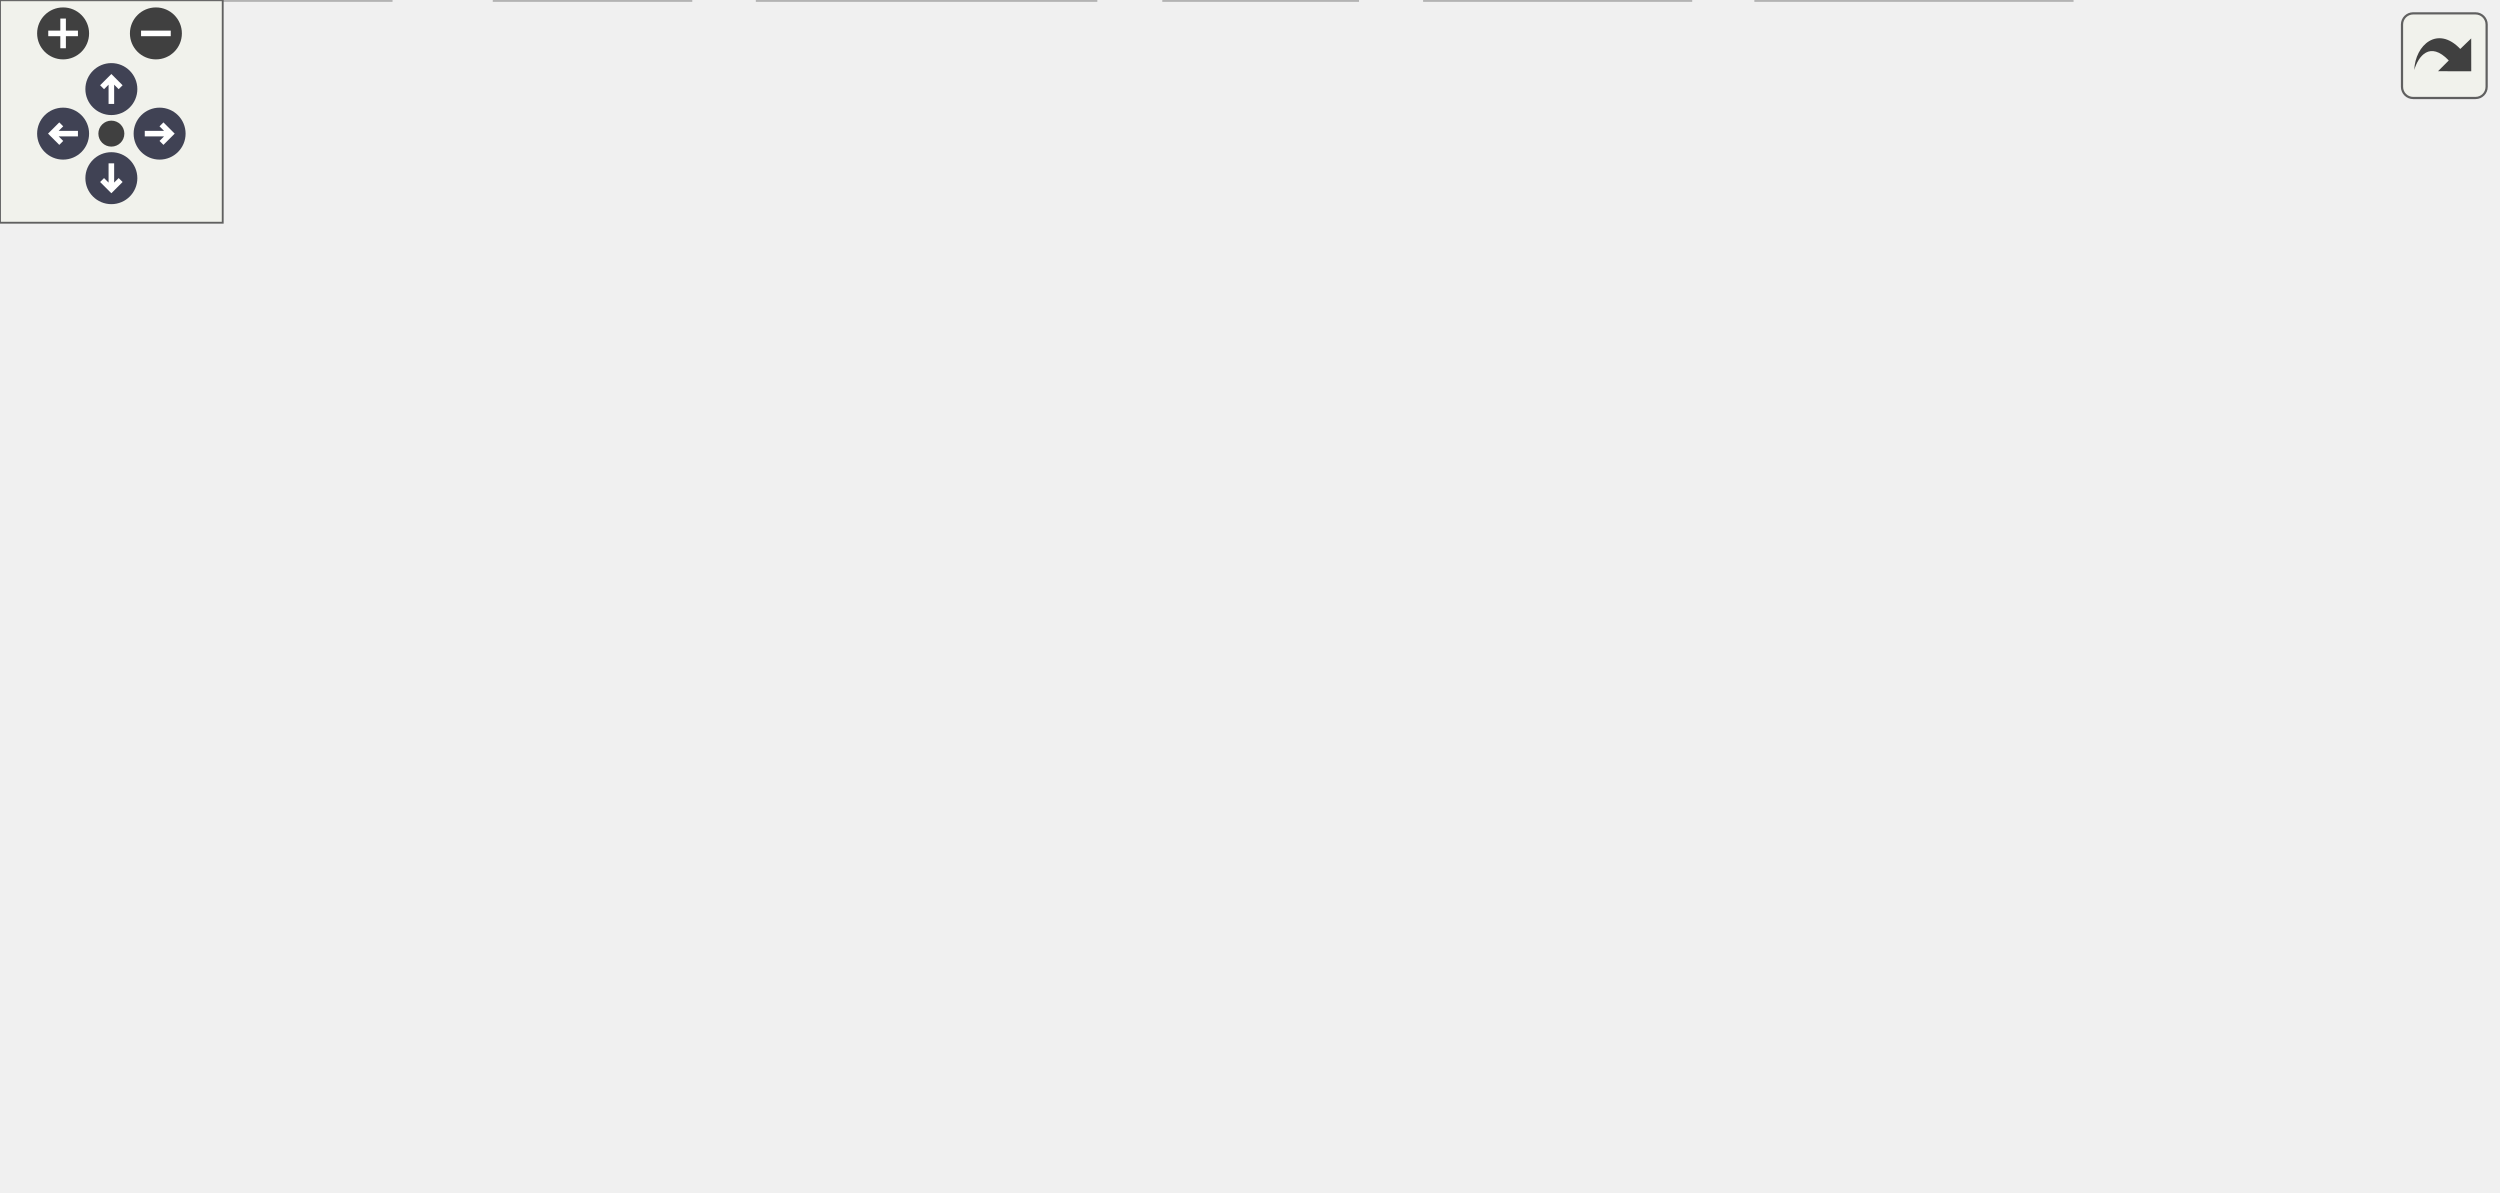
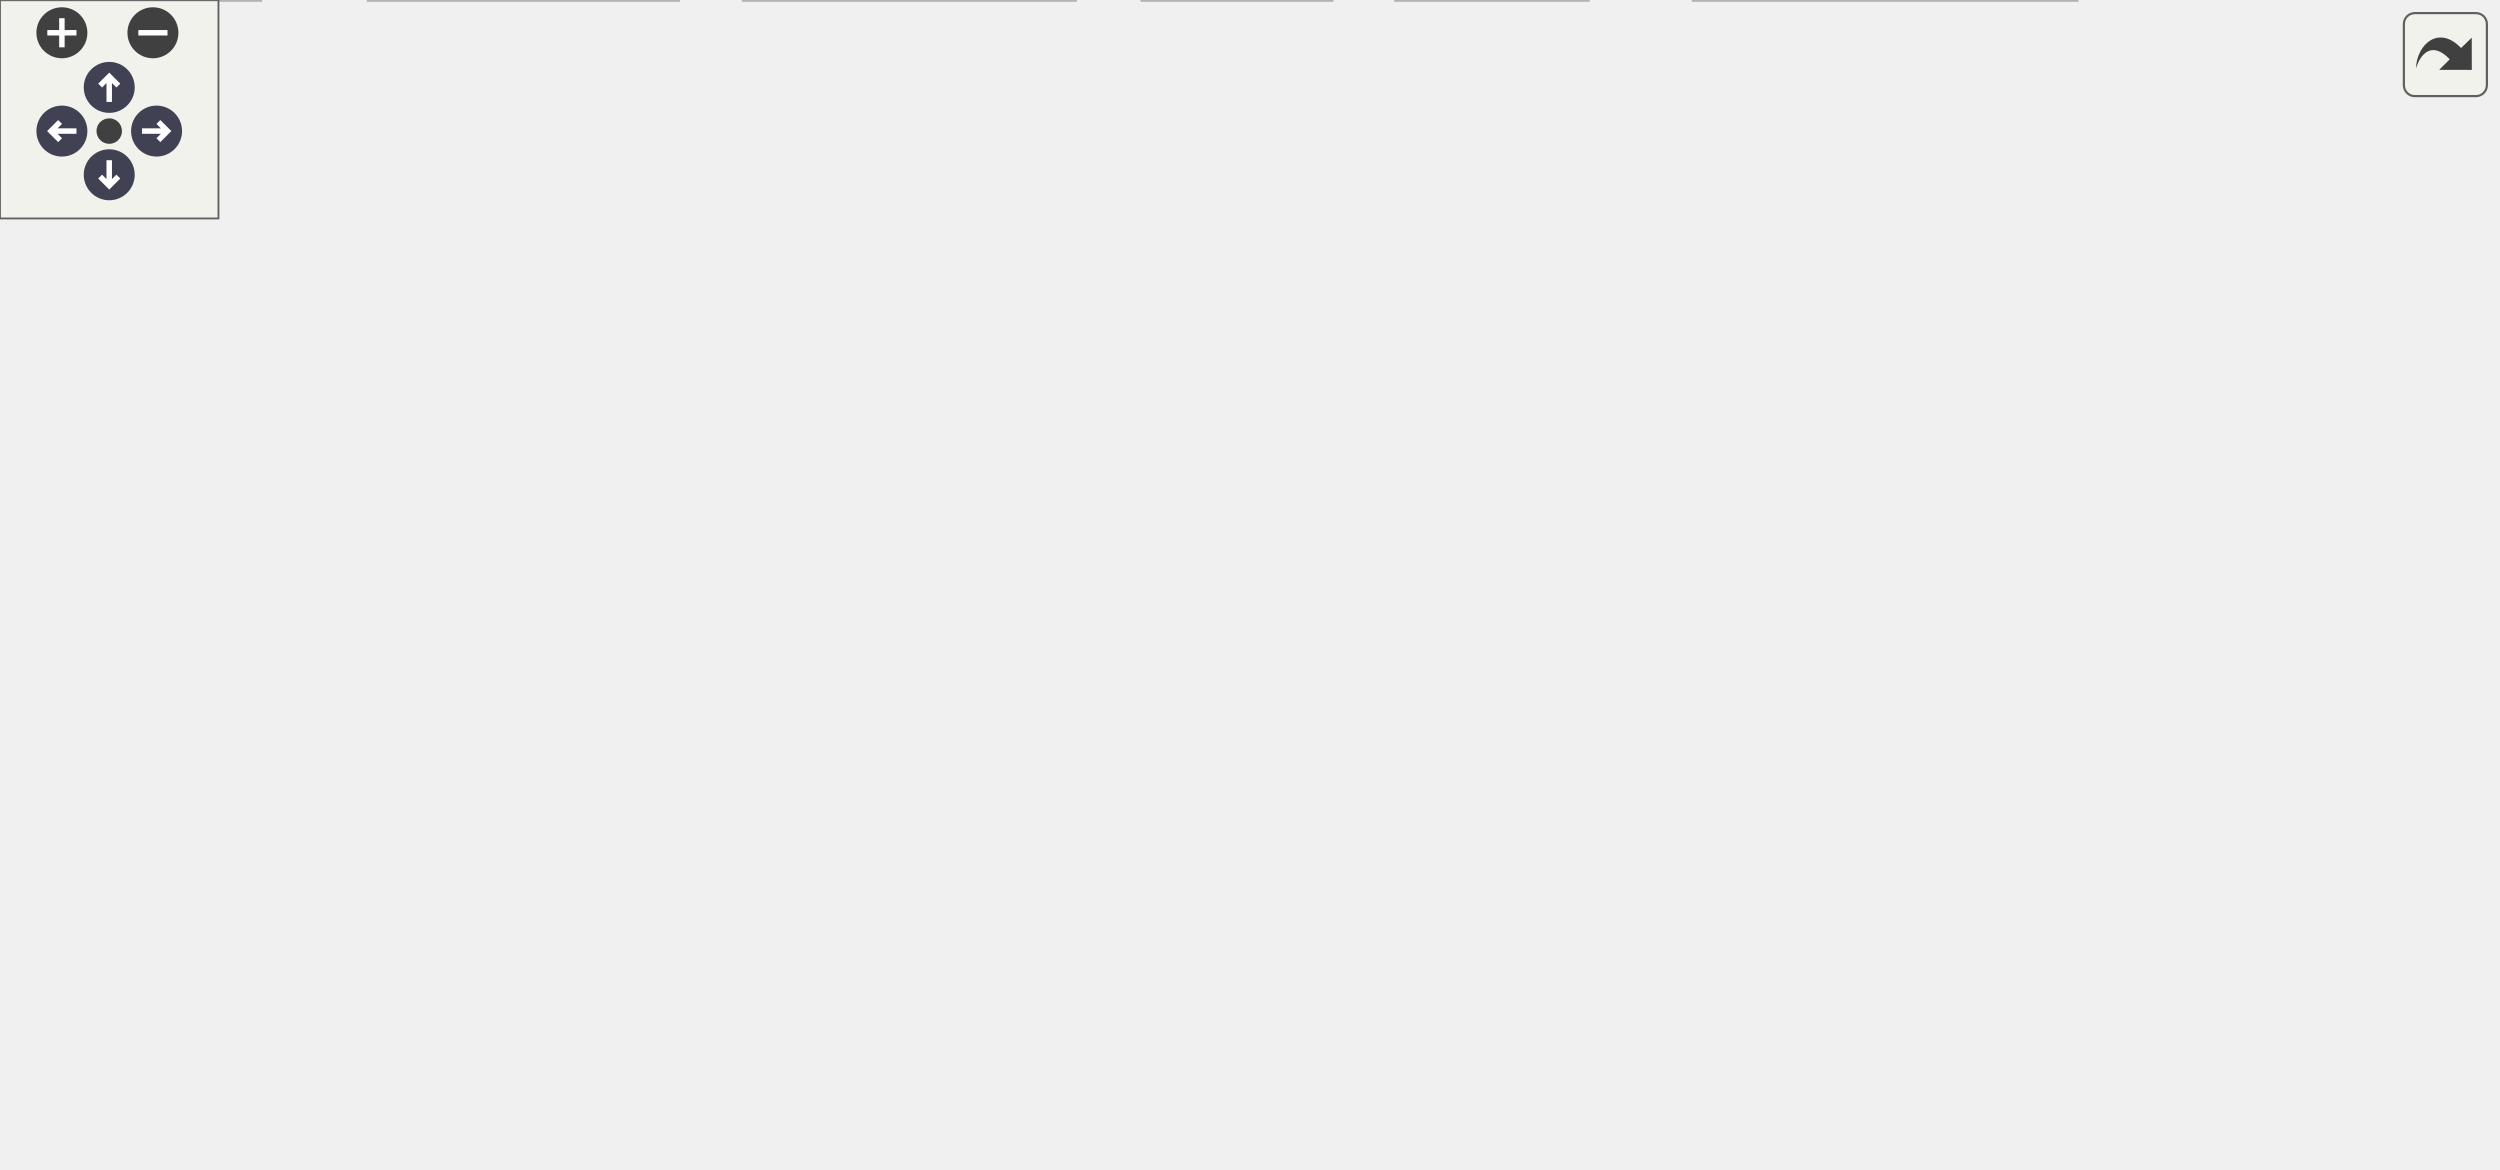
<svg xmlns="http://www.w3.org/2000/svg" xmlns:xlink="http://www.w3.org/1999/xlink" id="main" version="1.1" xml:space="preserve">
  <style type="text/css">
.node, .edge {opacity: 0.7;}
.node.selected, .edge.selected {opacity: 1;}
.edge:hover path { stroke: red; }
.edge:hover polygon { stroke: red; fill: red; }
</style>
  <defs>
    <circle id="rim" cx="0" cy="0" r="7" />
    <circle id="rim2" cx="0" cy="0" r="3.5" />
    <g id="zoomPlus">
      <use xlink:href="#rim" fill="#404040">
        <set attributeName="fill" to="#808080" begin="zoomplus.mouseover" end="zoomplus.mouseout" />
      </use>
      <path d="M-4,0h8M0,-4v8" fill="none" stroke="white" stroke-width="1.5" pointer-events="none" />
    </g>
    <g id="zoomMin">
      <use xlink:href="#rim" fill="#404040">
        <set attributeName="fill" to="#808080" begin="zoomminus.mouseover" end="zoomminus.mouseout" />
      </use>
      <path d="M-4,0h8" fill="none" stroke="white" stroke-width="1.5" pointer-events="none" />
    </g>
    <g id="arrowUp" transform="translate(30 24)">
      <use xlink:href="#rim" />
      <path pointer-events="none" fill="none" stroke="white" stroke-width="1.5" d="M0,-3.0v7 M-2.5,-0.5L0,-3.0L2.5,-0.5" />
    </g>
    <g id="arrowRight" transform="rotate(90) translate(36 -43)">
      <use xlink:href="#rim" />
      <path pointer-events="none" fill="none" stroke="white" stroke-width="1.5" d="M0,-3.0v7 M-2.5,-0.5L0,-3.0L2.5,-0.5" />
    </g>
    <g id="arrowDown" transform="rotate(180) translate(-30 -48)">
      <use xlink:href="#rim" />
      <path pointer-events="none" fill="none" stroke="white" stroke-width="1.5" d="M0,-3.0v7 M-2.5,-0.5L0,-3.0L2.5,-0.5" />
    </g>
    <g id="arrowLeft" transform="rotate(270) translate(-36 17)">
      <use xlink:href="#rim" />
      <path pointer-events="none" fill="none" stroke="white" stroke-width="1.5" d="M0,-3.0v7 M-2.5,-0.5L0,-3.0L2.5,-0.5" />
    </g>
    <g id="resetDef">
      <use xlink:href="#rim2" fill="#404040">
        <set attributeName="fill" to="#808080" begin="reset.mouseover" end="reset.mouseout" />
      </use>
    </g>
  </defs>
  <svg id="graph" class="graph">
    <g id="viewport">
      <g id="Node000001" class="node">
        <g id="a_Node000001">
          <a xlink:title=" ">
-             <polygon fill="#999999" stroke="#666666" points="443.38,-260.5 317.88,-260.5 317.88,-227 443.38,-227 443.38,-260.5" />
-             <text xml:space="preserve" text-anchor="start" x="325.88" y="-247" font-family="Helvetica,sans-Serif" font-size="10.00">source/driver/tmc2209</text>
-             <text xml:space="preserve" text-anchor="middle" x="380.62" y="-234.25" font-family="Helvetica,sans-Serif" font-size="10.00">/tmc2209_uart.c</text>
+             <polygon fill="#999999" stroke="#666666" points="495.5,-260.5 370,-260.5 370,-227 495.5,-227 495.5,-260.5" />
+             <text xml:space="preserve" text-anchor="start" x="378" y="-247" font-family="Helvetica,sans-Serif" font-size="10.00">source/driver/tmc2209</text>
+             <text xml:space="preserve" text-anchor="middle" x="432.75" y="-234.25" font-family="Helvetica,sans-Serif" font-size="10.00">/tmc2209_uart.c</text>
          </a>
        </g>
      </g>
      <g id="Node000002" class="node">
        <g id="a_Node000002">
-           <a xlink:href="tmc2209__uart_8h.html" target="_top" xlink:title=" ">
-             <polygon fill="white" stroke="#666666" points="380.88,-191 288.38,-191 288.38,-170.25 380.88,-170.25 380.88,-191" />
-             <text xml:space="preserve" text-anchor="middle" x="334.62" y="-177.5" font-family="Helvetica,sans-Serif" font-size="10.00">tmc2209_uart.h</text>
+           <a xlink:href="log_8h.html" target="_top" xlink:title=" ">
+             <polygon fill="white" stroke="#666666" points="160.25,-77.5 51.25,-77.5 51.25,-56.75 160.25,-56.75 160.25,-77.5" />
+             <text xml:space="preserve" text-anchor="middle" x="105.75" y="-64" font-family="Helvetica,sans-Serif" font-size="10.00">infrastructure/log.h</text>
          </a>
        </g>
      </g>
      <g id="edge1_Node000001_Node000002" class="edge">
        <g id="a_edge1_Node000001_Node000002">
          <a xlink:title=" ">
-             <path fill="none" stroke="#63b8ff" d="M368.54,-226.69C362.49,-218.66 355.14,-208.88 348.82,-200.49" />
-             <polygon fill="#63b8ff" stroke="#63b8ff" points="351.75,-198.56 342.94,-192.68 346.16,-202.77 351.75,-198.56" />
+             <path fill="none" stroke="#63b8ff" d="M369.68,-236.18C303.6,-228.25 205.24,-213.16 174.75,-191 139.75,-165.56 120.18,-116.64 111.42,-88.81" />
+             <polygon fill="#63b8ff" stroke="#63b8ff" points="114.85,-88.04 108.66,-79.44 108.13,-90.02 114.85,-88.04" />
          </a>
        </g>
      </g>
      <g id="Node000003" class="node">
        <g id="a_Node000003">
          <a xlink:title=" ">
-             <polygon fill="#e0e0e0" stroke="#999999" points="186,-20.75 133.25,-20.75 133.25,0 186,0 186,-20.75" />
-             <text xml:space="preserve" text-anchor="middle" x="159.62" y="-7.25" font-family="Helvetica,sans-Serif" font-size="10.00">stdint.h</text>
-           </a>
-         </g>
-       </g>
-       <g id="edge17_Node000001_Node000003" class="edge">
-         <g id="a_edge17_Node000001_Node000003">
-           <a xlink:title=" ">
-             <path fill="none" stroke="#63b8ff" d="M317.62,-234.17C280.51,-226.95 233.89,-213.97 197.62,-191 141.07,-155.19 122.12,-140.18 98.62,-77.5 95.39,-68.86 94.48,-64.99 98.62,-56.75 104.9,-44.25 116.44,-34.33 127.8,-26.99" />
-             <polygon fill="#63b8ff" stroke="#63b8ff" points="129.46,-30.07 136.3,-21.97 125.91,-24.04 129.46,-30.07" />
+             <polygon fill="#e0e0e0" stroke="#999999" points="71.5,-20.75 0,-20.75 0,0 71.5,0 71.5,-20.75" />
+             <text xml:space="preserve" text-anchor="middle" x="35.75" y="-7.25" font-family="Helvetica,sans-Serif" font-size="10.00">FreeRTOS.h</text>
+           </a>
+         </g>
+       </g>
+       <g id="edge22_Node000001_Node000003" class="edge">
+         <g id="a_edge22_Node000001_Node000003">
+           <a xlink:title=" ">
+             <path fill="none" stroke="#63b8ff" d="M369.56,-239.86C310.26,-235.19 220.24,-222.97 148.75,-191 82.03,-161.16 54.16,-146.39 29.75,-77.5 24.56,-62.86 26.5,-45.31 29.5,-31.97" />
+             <polygon fill="#63b8ff" stroke="#63b8ff" points="32.81,-33.14 31.99,-22.57 26.04,-31.34 32.81,-33.14" />
          </a>
        </g>
      </g>
      <g id="Node000004" class="node">
        <g id="a_Node000004">
-           <a xlink:href="tmc2209__shared_8h.html" target="_top" xlink:title=" ">
-             <polygon fill="white" stroke="#666666" points="213.62,-77.5 107.62,-77.5 107.62,-56.75 213.62,-56.75 213.62,-77.5" />
-             <text xml:space="preserve" text-anchor="middle" x="160.62" y="-64" font-family="Helvetica,sans-Serif" font-size="10.00">tmc2209_shared.h</text>
-           </a>
-         </g>
-       </g>
-       <g id="edge15_Node000001_Node000004" class="edge">
-         <g id="a_edge15_Node000001_Node000004">
-           <a xlink:title=" ">
-             <path fill="none" stroke="#63b8ff" d="M317.51,-228.7C267.96,-214.06 201.97,-185.81 168.62,-134.25 160.07,-121.02 158.35,-103.13 158.62,-89.3" />
-             <polygon fill="#63b8ff" stroke="#63b8ff" points="162.11,-89.69 159.2,-79.5 155.12,-89.27 162.11,-89.69" />
+           <a xlink:title=" ">
+             <polygon fill="#e0e0e0" stroke="#999999" points="186.25,-20.75 101.25,-20.75 101.25,0 186.25,0 186.25,-20.75" />
+             <text xml:space="preserve" text-anchor="middle" x="143.75" y="-7.25" font-family="Helvetica,sans-Serif" font-size="10.00">fsl_common.h</text>
+           </a>
+         </g>
+       </g>
+       <g id="edge23_Node000001_Node000004" class="edge">
+         <g id="a_edge23_Node000001_Node000004">
+           <a xlink:title=" ">
+             <path fill="none" stroke="#63b8ff" d="M369.78,-231.17C339.59,-223.4 304.13,-210.84 276.75,-191 245.38,-168.28 182.06,-71.77 155.7,-30.37" />
+             <polygon fill="#63b8ff" stroke="#63b8ff" points="158.81,-28.75 150.51,-22.17 152.9,-32.49 158.81,-28.75" />
          </a>
        </g>
      </g>
      <g id="Node000005" class="node">
        <g id="a_Node000005">
-           <a xlink:title=" ">
-             <polygon fill="#e0e0e0" stroke="#999999" points="105.25,-20.75 0,-20.75 0,0 105.25,0 105.25,-20.75" />
-             <text xml:space="preserve" text-anchor="middle" x="52.62" y="-7.25" font-family="Helvetica,sans-Serif" font-size="10.00">fsl_uart_freertos.h</text>
-           </a>
-         </g>
-       </g>
-       <g id="edge22_Node000001_Node000005" class="edge">
-         <g id="a_edge22_Node000001_Node000005">
-           <a xlink:title=" ">
-             <path fill="none" stroke="#63b8ff" d="M317.77,-237.75C272.12,-231.84 210.25,-218.97 162.62,-191 101.74,-155.24 70.12,-71.23 58.26,-32.1" />
-             <polygon fill="#63b8ff" stroke="#63b8ff" points="61.64,-31.19 55.51,-22.55 54.91,-33.13 61.64,-31.19" />
+           <a xlink:href="tmc2209__uart_8h.html" target="_top" xlink:title=" ">
+             <polygon fill="white" stroke="#666666" points="378,-191 285.5,-191 285.5,-170.25 378,-170.25 378,-191" />
+             <text xml:space="preserve" text-anchor="middle" x="331.75" y="-177.5" font-family="Helvetica,sans-Serif" font-size="10.00">tmc2209_uart.h</text>
+           </a>
+         </g>
+       </g>
+       <g id="edge4_Node000001_Node000005" class="edge">
+         <g id="a_edge4_Node000001_Node000005">
+           <a xlink:title=" ">
+             <path fill="none" stroke="#63b8ff" d="M405.95,-226.53C390.94,-217.45 372.33,-206.18 357.5,-197.21" />
+             <polygon fill="#63b8ff" stroke="#63b8ff" points="359.59,-194.38 349.22,-192.2 355.96,-200.37 359.59,-194.38" />
          </a>
        </g>
      </g>
      <g id="Node000006" class="node">
        <g id="a_Node000006">
-           <a xlink:href="tmc2209__internal_8h.html" target="_top" xlink:title=" ">
-             <polygon fill="white" stroke="#666666" points="306.88,-134.25 196.38,-134.25 196.38,-113.5 306.88,-113.5 306.88,-134.25" />
-             <text xml:space="preserve" text-anchor="middle" x="251.62" y="-120.75" font-family="Helvetica,sans-Serif" font-size="10.00">tmc2209_internal.h</text>
-           </a>
-         </g>
-       </g>
-       <g id="edge16_Node000001_Node000006" class="edge">
-         <g id="a_edge16_Node000001_Node000006">
-           <a xlink:title=" ">
-             <path fill="none" stroke="#63b8ff" d="M333.17,-226.6C314.54,-218.34 294.18,-206.66 279.62,-191 267.81,-178.29 260.56,-159.85 256.41,-145.67" />
-             <polygon fill="#63b8ff" stroke="#63b8ff" points="259.81,-144.82 253.9,-136.02 253.03,-146.58 259.81,-144.82" />
+           <a xlink:title=" ">
+             <polygon fill="#e0e0e0" stroke="#999999" points="436.12,-20.75 383.38,-20.75 383.38,0 436.12,0 436.12,-20.75" />
+             <text xml:space="preserve" text-anchor="middle" x="409.75" y="-7.25" font-family="Helvetica,sans-Serif" font-size="10.00">stdint.h</text>
+           </a>
+         </g>
+       </g>
+       <g id="edge20_Node000001_Node000006" class="edge">
+         <g id="a_edge20_Node000001_Node000006">
+           <a xlink:title=" ">
+             <path fill="none" stroke="#63b8ff" d="M442.84,-226.65C462.41,-193.21 501.08,-114.57 471.75,-56.75 465.36,-44.15 453.63,-34.2 442.09,-26.88" />
+             <polygon fill="#63b8ff" stroke="#63b8ff" points="443.84,-23.85 433.44,-21.87 440.34,-29.91 443.84,-23.85" />
+           </a>
+         </g>
+       </g>
+       <g id="Node000007" class="node">
+         <g id="a_Node000007">
+           <a xlink:href="tmc2209__shared_8h.html" target="_top" xlink:title=" ">
+             <polygon fill="white" stroke="#666666" points="462.75,-77.5 356.75,-77.5 356.75,-56.75 462.75,-56.75 462.75,-77.5" />
+             <text xml:space="preserve" text-anchor="middle" x="409.75" y="-64" font-family="Helvetica,sans-Serif" font-size="10.00">tmc2209_shared.h</text>
+           </a>
+         </g>
+       </g>
+       <g id="edge18_Node000001_Node000007" class="edge">
+         <g id="a_edge18_Node000001_Node000007">
+           <a xlink:title=" ">
+             <path fill="none" stroke="#63b8ff" d="M430.63,-226.63C426.45,-194.9 417.15,-124.34 412.51,-89.06" />
+             <polygon fill="#63b8ff" stroke="#63b8ff" points="416,-88.75 411.22,-79.29 409.06,-89.67 416,-88.75" />
          </a>
        </g>
      </g>
      <g id="Node000008" class="node">
        <g id="a_Node000008">
          <a xlink:title=" ">
-             <polygon fill="#e0e0e0" stroke="#999999" points="455.38,-20.75 383.88,-20.75 383.88,0 455.38,0 455.38,-20.75" />
-             <text xml:space="preserve" text-anchor="middle" x="419.62" y="-7.25" font-family="Helvetica,sans-Serif" font-size="10.00">FreeRTOS.h</text>
-           </a>
-         </g>
-       </g>
-       <g id="edge19_Node000001_Node000008" class="edge">
-         <g id="a_edge19_Node000001_Node000008">
-           <a xlink:title=" ">
-             <path fill="none" stroke="#63b8ff" d="M383.41,-226.9C385.2,-216.66 387.57,-203.05 389.62,-191 399.42,-133.52 410.68,-65.63 416.2,-32.16" />
-             <polygon fill="#63b8ff" stroke="#63b8ff" points="419.6,-33.04 417.78,-22.61 412.69,-31.9 419.6,-33.04" />
+             <polygon fill="#e0e0e0" stroke="#999999" points="570.38,-20.75 465.12,-20.75 465.12,0 570.38,0 570.38,-20.75" />
+             <text xml:space="preserve" text-anchor="middle" x="517.75" y="-7.25" font-family="Helvetica,sans-Serif" font-size="10.00">fsl_uart_freertos.h</text>
+           </a>
+         </g>
+       </g>
+       <g id="edge25_Node000001_Node000008" class="edge">
+         <g id="a_edge25_Node000001_Node000008">
+           <a xlink:title=" ">
+             <path fill="none" stroke="#63b8ff" d="M451.15,-226.66C460.95,-217.18 472.45,-204.44 479.75,-191 508.22,-138.62 515.37,-66.9 517.16,-32.06" />
+             <polygon fill="#63b8ff" stroke="#63b8ff" points="520.64,-32.64 517.55,-22.51 513.65,-32.36 520.64,-32.64" />
+           </a>
+         </g>
+       </g>
+       <g id="Node000009" class="node">
+         <g id="a_Node000009">
+           <a xlink:href="tmc2209__internal_8h.html" target="_top" xlink:title=" ">
+             <polygon fill="white" stroke="#666666" points="387,-134.25 276.5,-134.25 276.5,-113.5 387,-113.5 387,-134.25" />
+             <text xml:space="preserve" text-anchor="middle" x="331.75" y="-120.75" font-family="Helvetica,sans-Serif" font-size="10.00">tmc2209_internal.h</text>
+           </a>
+         </g>
+       </g>
+       <g id="edge19_Node000001_Node000009" class="edge">
+         <g id="a_edge19_Node000001_Node000009">
+           <a xlink:title=" ">
+             <path fill="none" stroke="#63b8ff" d="M424.54,-226.77C416.21,-211.39 402.34,-187.91 386.75,-170.25 377.34,-159.59 365.31,-149.37 354.89,-141.33" />
+             <polygon fill="#63b8ff" stroke="#63b8ff" points="357.23,-138.7 347.12,-135.52 353.04,-144.31 357.23,-138.7" />
+           </a>
+         </g>
+       </g>
+       <g id="Node000013" class="node">
+         <g id="a_Node000013">
+           <a xlink:title=" ">
+             <polygon fill="#e0e0e0" stroke="#999999" points="606.25,-191 557.25,-191 557.25,-170.25 606.25,-170.25 606.25,-191" />
+             <text xml:space="preserve" text-anchor="middle" x="581.75" y="-177.5" font-family="Helvetica,sans-Serif" font-size="10.00">stdio.h</text>
+           </a>
+         </g>
+       </g>
+       <g id="edge21_Node000001_Node000013" class="edge">
+         <g id="a_edge21_Node000001_Node000013">
+           <a xlink:title=" ">
+             <path fill="none" stroke="#63b8ff" d="M472.29,-226.53C495.7,-216.93 525.07,-204.88 547.49,-195.68" />
+             <polygon fill="#63b8ff" stroke="#63b8ff" points="548.56,-199.02 556.49,-191.99 545.91,-192.55 548.56,-199.02" />
+           </a>
+         </g>
+       </g>
+       <g id="Node000014" class="node">
+         <g id="a_Node000014">
+           <a xlink:title=" ">
+             <polygon fill="#e0e0e0" stroke="#999999" points="685.62,-191 623.88,-191 623.88,-170.25 685.62,-170.25 685.62,-191" />
+             <text xml:space="preserve" text-anchor="middle" x="654.75" y="-177.5" font-family="Helvetica,sans-Serif" font-size="10.00">fsl_port.h</text>
+           </a>
+         </g>
+       </g>
+       <g id="edge24_Node000001_Node000014" class="edge">
+         <g id="a_edge24_Node000001_Node000014">
+           <a xlink:title=" ">
+             <path fill="none" stroke="#63b8ff" d="M491.66,-226.53C529.74,-216.04 578.41,-202.64 612.63,-193.22" />
+             <polygon fill="#63b8ff" stroke="#63b8ff" points="613.47,-196.62 622.19,-190.59 611.62,-189.87 613.47,-196.62" />
+           </a>
+         </g>
+       </g>
+       <g id="edge2_Node000002_Node000003" class="edge">
+         <g id="a_edge2_Node000002_Node000003">
+           <a xlink:title=" ">
+             <path fill="none" stroke="#63b8ff" d="M93.24,-56.34C83.18,-48.47 68.84,-37.25 56.99,-27.99" />
+             <polygon fill="#63b8ff" stroke="#63b8ff" points="59.38,-25.41 49.35,-22.01 55.07,-30.93 59.38,-25.41" />
+           </a>
+         </g>
+       </g>
+       <g id="edge3_Node000002_Node000004" class="edge">
+         <g id="a_edge3_Node000002_Node000004">
+           <a xlink:title=" ">
+             <path fill="none" stroke="#63b8ff" d="M112.54,-56.34C117.52,-49.17 124.42,-39.23 130.47,-30.51" />
+             <polygon fill="#63b8ff" stroke="#63b8ff" points="133.33,-32.53 136.15,-22.32 127.57,-28.54 133.33,-32.53" />
+           </a>
+         </g>
+       </g>
+       <g id="edge17_Node000005_Node000003" class="edge">
+         <g id="a_edge17_Node000005_Node000003">
+           <a xlink:title=" ">
+             <path fill="none" stroke="#63b8ff" d="M285.03,-177.95C219.17,-172.84 100.51,-153.01 41.75,-77.5 31.89,-64.84 30.98,-46.39 32.2,-32.2" />
+             <polygon fill="#63b8ff" stroke="#63b8ff" points="35.64,-32.94 33.46,-22.57 28.69,-32.03 35.64,-32.94" />
+           </a>
+         </g>
+       </g>
+       <g id="edge5_Node000005_Node000006" class="edge">
+         <g id="a_edge5_Node000005_Node000006">
+           <a xlink:title=" ">
+             <path fill="none" stroke="#63b8ff" d="M309.51,-169.81C286.52,-158.15 255.58,-137.24 267.75,-113.5 274.19,-100.94 346.15,-52.77 385.08,-27.33" />
+             <polygon fill="#63b8ff" stroke="#63b8ff" points="386.92,-30.31 393.39,-21.92 383.1,-24.45 386.92,-30.31" />
+           </a>
+         </g>
+       </g>
+       <g id="edge6_Node000005_Node000007" class="edge">
+         <g id="a_edge6_Node000005_Node000007">
+           <a xlink:title=" ">
+             <path fill="none" stroke="#63b8ff" d="M353.12,-169.77C367.38,-162.09 385.35,-150.07 395.75,-134.25 404.53,-120.89 407.93,-103.01 409.19,-89.21" />
+             <polygon fill="#63b8ff" stroke="#63b8ff" points="412.67,-89.63 409.75,-79.45 405.68,-89.23 412.67,-89.63" />
+           </a>
+         </g>
+       </g>
+       <g id="edge9_Node000005_Node000009" class="edge">
+         <g id="a_edge9_Node000005_Node000009">
+           <a xlink:title=" ">
+             <path fill="none" stroke="#63b8ff" d="M331.75,-169.84C331.75,-163.22 331.75,-154.22 331.75,-146.02" />
+             <polygon fill="#63b8ff" stroke="#63b8ff" points="335.25,-146.09 331.75,-136.09 328.25,-146.09 335.25,-146.09" />
+           </a>
+         </g>
+       </g>
+       <g id="edge7_Node000007_Node000006" class="edge">
+         <g id="a_edge7_Node000007_Node000006">
+           <a xlink:title=" ">
+             <path fill="none" stroke="#63b8ff" d="M409.75,-56.34C409.75,-49.72 409.75,-40.72 409.75,-32.52" />
+             <polygon fill="#63b8ff" stroke="#63b8ff" points="413.25,-32.59 409.75,-22.59 406.25,-32.59 413.25,-32.59" />
+           </a>
+         </g>
+       </g>
+       <g id="edge8_Node000007_Node000008" class="edge">
+         <g id="a_edge8_Node000007_Node000008">
+           <a xlink:title=" ">
+             <path fill="none" stroke="#63b8ff" d="M429.06,-56.34C445.57,-47.97 469.58,-35.79 488.46,-26.22" />
+             <polygon fill="#63b8ff" stroke="#63b8ff" points="489.92,-29.41 497.26,-21.76 486.76,-23.16 489.92,-29.41" />
+           </a>
+         </g>
+       </g>
+       <g id="edge10_Node000009_Node000007" class="edge">
+         <g id="a_edge10_Node000009_Node000007">
+           <a xlink:title=" ">
+             <path fill="none" stroke="#63b8ff" d="M345.69,-113.09C357.12,-105.07 373.52,-93.56 386.86,-84.19" />
+             <polygon fill="#63b8ff" stroke="#63b8ff" points="388.51,-87.31 394.69,-78.7 384.49,-81.58 388.51,-87.31" />
          </a>
        </g>
      </g>
      <g id="Node000010" class="node">
        <g id="a_Node000010">
-           <a xlink:title=" ">
-             <polygon fill="#e0e0e0" stroke="#999999" points="558.12,-20.75 473.12,-20.75 473.12,0 558.12,0 558.12,-20.75" />
-             <text xml:space="preserve" text-anchor="middle" x="515.62" y="-7.25" font-family="Helvetica,sans-Serif" font-size="10.00">fsl_common.h</text>
-           </a>
-         </g>
-       </g>
-       <g id="edge20_Node000001_Node000010" class="edge">
-         <g id="a_edge20_Node000001_Node000010">
-           <a xlink:title=" ">
-             <path fill="none" stroke="#63b8ff" d="M410.78,-226.6C425.07,-217.69 441.41,-205.49 452.62,-191 490.64,-141.89 506.79,-68.09 512.69,-32.31" />
-             <polygon fill="#63b8ff" stroke="#63b8ff" points="516.15,-32.87 514.2,-22.46 509.23,-31.82 516.15,-32.87" />
+           <a xlink:href="cmd__handle_8h.html" target="_top" xlink:title=" ">
+             <polygon fill="white" stroke="#666666" points="300.88,-77.5 216.62,-77.5 216.62,-56.75 300.88,-56.75 300.88,-77.5" />
+             <text xml:space="preserve" text-anchor="middle" x="258.75" y="-64" font-family="Helvetica,sans-Serif" font-size="10.00">cmd_handle.h</text>
+           </a>
+         </g>
+       </g>
+       <g id="edge11_Node000009_Node000010" class="edge">
+         <g id="a_edge11_Node000009_Node000010">
+           <a xlink:title=" ">
+             <path fill="none" stroke="#63b8ff" d="M318.7,-113.09C308.11,-105.15 292.96,-93.78 280.53,-84.46" />
+             <polygon fill="#63b8ff" stroke="#63b8ff" points="283,-81.94 272.9,-78.74 278.8,-87.54 283,-81.94" />
+           </a>
+         </g>
+       </g>
+       <g id="edge13_Node000010_Node000003" class="edge">
+         <g id="a_edge13_Node000010_Node000003">
+           <a xlink:title=" ">
+             <path fill="none" stroke="#63b8ff" d="M218.62,-56.27C180.54,-46.92 123.28,-32.87 83,-22.98" />
+             <polygon fill="#63b8ff" stroke="#63b8ff" points="83.88,-19.59 73.34,-20.6 82.21,-26.39 83.88,-19.59" />
+           </a>
+         </g>
+       </g>
+       <g id="edge15_Node000010_Node000004" class="edge">
+         <g id="a_edge15_Node000010_Node000004">
+           <a xlink:title=" ">
+             <path fill="none" stroke="#63b8ff" d="M238.19,-56.34C220.45,-47.89 194.57,-35.57 174.38,-25.96" />
+             <polygon fill="#63b8ff" stroke="#63b8ff" points="176.03,-22.87 165.5,-21.73 173.02,-29.19 176.03,-22.87" />
+           </a>
+         </g>
+       </g>
+       <g id="edge12_Node000010_Node000006" class="edge">
+         <g id="a_edge12_Node000010_Node000006">
+           <a xlink:title=" ">
+             <path fill="none" stroke="#63b8ff" d="M285.75,-56.34C309.9,-47.58 345.55,-34.65 372.43,-24.91" />
+             <polygon fill="#63b8ff" stroke="#63b8ff" points="373.36,-28.29 381.57,-21.59 370.97,-21.71 373.36,-28.29" />
+           </a>
+         </g>
+       </g>
+       <g id="Node000011" class="node">
+         <g id="a_Node000011">
+           <a xlink:title=" ">
+             <polygon fill="#e0e0e0" stroke="#999999" points="295.25,-20.75 204.25,-20.75 204.25,0 295.25,0 295.25,-20.75" />
+             <text xml:space="preserve" text-anchor="middle" x="249.75" y="-7.25" font-family="Helvetica,sans-Serif" font-size="10.00">event_groups.h</text>
+           </a>
+         </g>
+       </g>
+       <g id="edge14_Node000010_Node000011" class="edge">
+         <g id="a_edge14_Node000010_Node000011">
+           <a xlink:title=" ">
+             <path fill="none" stroke="#63b8ff" d="M257.14,-56.34C256.04,-49.64 254.54,-40.51 253.18,-32.23" />
+             <polygon fill="#63b8ff" stroke="#63b8ff" points="256.67,-31.87 251.59,-22.57 249.76,-33.01 256.67,-31.87" />
          </a>
        </g>
      </g>
      <g id="Node000012" class="node">
        <g id="a_Node000012">
          <a xlink:title=" ">
-             <polygon fill="#e0e0e0" stroke="#999999" points="593.12,-191 544.12,-191 544.12,-170.25 593.12,-170.25 593.12,-191" />
-             <text xml:space="preserve" text-anchor="middle" x="568.62" y="-177.5" font-family="Helvetica,sans-Serif" font-size="10.00">stdio.h</text>
-           </a>
-         </g>
-       </g>
-       <g id="edge18_Node000001_Node000012" class="edge">
-         <g id="a_edge18_Node000001_Node000012">
-           <a xlink:title=" ">
-             <path fill="none" stroke="#63b8ff" d="M430.51,-226.53C462.78,-216.04 504.02,-202.63 533,-193.21" />
-             <polygon fill="#63b8ff" stroke="#63b8ff" points="533.97,-196.57 542.4,-190.15 531.81,-189.91 533.97,-196.57" />
-           </a>
-         </g>
-       </g>
-       <g id="Node000013" class="node">
-         <g id="a_Node000013">
-           <a xlink:title=" ">
-             <polygon fill="#e0e0e0" stroke="#999999" points="672.5,-191 610.75,-191 610.75,-170.25 672.5,-170.25 672.5,-191" />
-             <text xml:space="preserve" text-anchor="middle" x="641.62" y="-177.5" font-family="Helvetica,sans-Serif" font-size="10.00">fsl_port.h</text>
-           </a>
-         </g>
-       </g>
-       <g id="edge21_Node000001_Node000013" class="edge">
-         <g id="a_edge21_Node000001_Node000013">
-           <a xlink:title=" ">
-             <path fill="none" stroke="#63b8ff" d="M443.81,-228.14C485.56,-218.46 541.79,-205.37 599.4,-191.75" />
-             <polygon fill="#63b8ff" stroke="#63b8ff" points="600.15,-195.17 609.08,-189.46 598.54,-188.36 600.15,-195.17" />
-           </a>
-         </g>
-       </g>
-       <g id="Node000014" class="node">
-         <g id="a_Node000014">
-           <a xlink:href="log_8h.html" target="_top" xlink:title=" ">
-             <polygon fill="white" stroke="#666666" points="487.62,-77.5 447.62,-77.5 447.62,-56.75 487.62,-56.75 487.62,-77.5" />
-             <text xml:space="preserve" text-anchor="middle" x="467.62" y="-64" font-family="Helvetica,sans-Serif" font-size="10.00">log.h</text>
-           </a>
-         </g>
-       </g>
-       <g id="edge23_Node000001_Node000014" class="edge">
-         <g id="a_edge23_Node000001_Node000014">
-           <a xlink:title=" ">
-             <path fill="none" stroke="#63b8ff" d="M401.9,-226.61C412.83,-217.3 425.51,-204.73 433.62,-191 452.89,-158.4 461.59,-114.49 465.24,-88.95" />
-             <polygon fill="#63b8ff" stroke="#63b8ff" points="468.69,-89.59 466.5,-79.22 461.75,-88.69 468.69,-89.59" />
-           </a>
-         </g>
-       </g>
-       <g id="edge2_Node000002_Node000003" class="edge">
-         <g id="a_edge2_Node000002_Node000003">
-           <a xlink:title=" ">
-             <path fill="none" stroke="#63b8ff" d="M333.97,-170.18C332.6,-156.46 328.39,-130.8 315.62,-113.5 315.62,-113.5 227.84,-56.03 183.97,-27.31" />
-             <polygon fill="#63b8ff" stroke="#63b8ff" points="186.13,-24.55 175.85,-22 182.3,-30.4 186.13,-24.55" />
-           </a>
-         </g>
-       </g>
-       <g id="edge3_Node000002_Node000004" class="edge">
-         <g id="a_edge3_Node000002_Node000004">
-           <a xlink:title=" ">
-             <path fill="none" stroke="#63b8ff" d="M288.08,-175.62C256.29,-170.62 215.11,-159.41 187.62,-134.25 174.62,-122.34 167.73,-103.27 164.18,-88.65" />
-             <polygon fill="#63b8ff" stroke="#63b8ff" points="167.67,-88.26 162.22,-79.17 160.81,-89.67 167.67,-88.26" />
-           </a>
-         </g>
-       </g>
-       <g id="edge6_Node000002_Node000006" class="edge">
-         <g id="a_edge6_Node000002_Node000006">
-           <a xlink:title=" ">
-             <path fill="none" stroke="#63b8ff" d="M319.79,-169.84C307.51,-161.74 289.84,-150.08 275.57,-140.67" />
-             <polygon fill="#63b8ff" stroke="#63b8ff" points="277.87,-138 267.6,-135.41 274.02,-143.84 277.87,-138" />
-           </a>
-         </g>
-       </g>
-       <g id="edge14_Node000002_Node000008" class="edge">
-         <g id="a_edge14_Node000002_Node000008">
-           <a xlink:title=" ">
-             <path fill="none" stroke="#63b8ff" d="M339.44,-170.1C352.93,-143.39 391.34,-67.37 409.66,-31.1" />
-             <polygon fill="#63b8ff" stroke="#63b8ff" points="412.58,-33.07 413.97,-22.57 406.34,-29.92 412.58,-33.07" />
-           </a>
-         </g>
-       </g>
-       <g id="edge4_Node000004_Node000003" class="edge">
-         <g id="a_edge4_Node000004_Node000003">
-           <a xlink:title=" ">
-             <path fill="none" stroke="#63b8ff" d="M160.45,-56.34C160.33,-49.72 160.16,-40.72 160.01,-32.52" />
-             <polygon fill="#63b8ff" stroke="#63b8ff" points="163.51,-32.53 159.83,-22.59 156.51,-32.65 163.51,-32.53" />
-           </a>
-         </g>
-       </g>
-       <g id="edge5_Node000004_Node000005" class="edge">
-         <g id="a_edge5_Node000004_Node000005">
-           <a xlink:title=" ">
-             <path fill="none" stroke="#63b8ff" d="M141.32,-56.34C124.81,-47.97 100.79,-35.79 81.92,-26.22" />
-             <polygon fill="#63b8ff" stroke="#63b8ff" points="83.62,-23.16 73.12,-21.76 80.45,-29.41 83.62,-23.16" />
-           </a>
-         </g>
-       </g>
-       <g id="edge7_Node000006_Node000004" class="edge">
-         <g id="a_edge7_Node000006_Node000004">
-           <a xlink:title=" ">
-             <path fill="none" stroke="#63b8ff" d="M235.36,-113.09C221.77,-104.91 202.15,-93.11 186.42,-83.65" />
-             <polygon fill="#63b8ff" stroke="#63b8ff" points="188.42,-80.77 178.05,-78.61 184.81,-86.76 188.42,-80.77" />
-           </a>
-         </g>
-       </g>
-       <g id="Node000007" class="node">
-         <g id="a_Node000007">
-           <a xlink:href="cmd__handle_8h.html" target="_top" xlink:title=" ">
-             <polygon fill="white" stroke="#666666" points="353.75,-77.5 269.5,-77.5 269.5,-56.75 353.75,-56.75 353.75,-77.5" />
-             <text xml:space="preserve" text-anchor="middle" x="311.62" y="-64" font-family="Helvetica,sans-Serif" font-size="10.00">cmd_handle.h</text>
-           </a>
-         </g>
-       </g>
-       <g id="edge8_Node000006_Node000007" class="edge">
-         <g id="a_edge8_Node000006_Node000007">
-           <a xlink:title=" ">
-             <path fill="none" stroke="#63b8ff" d="M262.35,-113.09C270.71,-105.46 282.54,-94.67 292.51,-85.57" />
-             <polygon fill="#63b8ff" stroke="#63b8ff" points="294.85,-88.17 299.87,-78.85 290.13,-83 294.85,-88.17" />
-           </a>
-         </g>
-       </g>
-       <g id="edge9_Node000007_Node000003" class="edge">
-         <g id="a_edge9_Node000007_Node000003">
-           <a xlink:title=" ">
-             <path fill="none" stroke="#63b8ff" d="M284.45,-56.34C260.06,-47.55 224.03,-34.57 196.94,-24.82" />
-             <polygon fill="#63b8ff" stroke="#63b8ff" points="198.33,-21.6 187.73,-21.5 195.96,-28.18 198.33,-21.6" />
-           </a>
-         </g>
-       </g>
-       <g id="edge10_Node000007_Node000008" class="edge">
-         <g id="a_edge10_Node000007_Node000008">
-           <a xlink:title=" ">
-             <path fill="none" stroke="#63b8ff" d="M330.93,-56.34C347.44,-47.97 371.46,-35.79 390.33,-26.22" />
-             <polygon fill="#63b8ff" stroke="#63b8ff" points="391.8,-29.41 399.13,-21.76 388.63,-23.16 391.8,-29.41" />
-           </a>
-         </g>
-       </g>
-       <g id="Node000009" class="node">
-         <g id="a_Node000009">
-           <a xlink:title=" ">
-             <polygon fill="#e0e0e0" stroke="#999999" points="295.12,-20.75 204.12,-20.75 204.12,0 295.12,0 295.12,-20.75" />
-             <text xml:space="preserve" text-anchor="middle" x="249.62" y="-7.25" font-family="Helvetica,sans-Serif" font-size="10.00">event_groups.h</text>
-           </a>
-         </g>
-       </g>
-       <g id="edge11_Node000007_Node000009" class="edge">
-         <g id="a_edge11_Node000007_Node000009">
-           <a xlink:title=" ">
-             <path fill="none" stroke="#63b8ff" d="M300.54,-56.34C291.81,-48.63 279.43,-37.7 269.06,-28.54" />
-             <polygon fill="#63b8ff" stroke="#63b8ff" points="271.56,-26.08 261.75,-22.08 266.93,-31.32 271.56,-26.08" />
-           </a>
-         </g>
-       </g>
-       <g id="edge12_Node000007_Node000010" class="edge">
-         <g id="a_edge12_Node000007_Node000010">
-           <a xlink:title=" ">
-             <path fill="none" stroke="#63b8ff" d="M348.1,-56.34C381.64,-47.33 431.59,-33.93 468.22,-24.1" />
-             <polygon fill="#63b8ff" stroke="#63b8ff" points="468.91,-27.54 477.66,-21.56 467.1,-20.77 468.91,-27.54" />
-           </a>
-         </g>
-       </g>
-       <g id="Node000011" class="node">
-         <g id="a_Node000011">
-           <a xlink:title=" ">
-             <polygon fill="#e0e0e0" stroke="#999999" points="365.62,-20.75 313.62,-20.75 313.62,0 365.62,0 365.62,-20.75" />
-             <text xml:space="preserve" text-anchor="middle" x="339.62" y="-7.25" font-family="Helvetica,sans-Serif" font-size="10.00">stdlib.h</text>
-           </a>
-         </g>
-       </g>
-       <g id="edge13_Node000007_Node000011" class="edge">
-         <g id="a_edge13_Node000007_Node000011">
-           <a xlink:title=" ">
-             <path fill="none" stroke="#63b8ff" d="M316.63,-56.34C320.21,-49.33 325.16,-39.66 329.55,-31.08" />
-             <polygon fill="#63b8ff" stroke="#63b8ff" points="332.54,-32.92 333.97,-22.43 326.3,-29.74 332.54,-32.92" />
-           </a>
-         </g>
-       </g>
-       <g id="edge24_Node000014_Node000008" class="edge">
-         <g id="a_edge24_Node000014_Node000008">
-           <a xlink:title=" ">
-             <path fill="none" stroke="#63b8ff" d="M459.04,-56.34C452.56,-48.94 443.47,-38.57 435.65,-29.66" />
-             <polygon fill="#63b8ff" stroke="#63b8ff" points="438.35,-27.43 429.13,-22.22 433.09,-32.04 438.35,-27.43" />
-           </a>
-         </g>
-       </g>
-       <g id="edge25_Node000014_Node000010" class="edge">
-         <g id="a_edge25_Node000014_Node000010">
-           <a xlink:title=" ">
-             <path fill="none" stroke="#63b8ff" d="M476.21,-56.34C482.69,-48.94 491.78,-38.57 499.6,-29.66" />
-             <polygon fill="#63b8ff" stroke="#63b8ff" points="502.16,-32.04 506.12,-22.22 496.9,-27.43 502.16,-32.04" />
+             <polygon fill="#e0e0e0" stroke="#999999" points="365.75,-20.75 313.75,-20.75 313.75,0 365.75,0 365.75,-20.75" />
+             <text xml:space="preserve" text-anchor="middle" x="339.75" y="-7.25" font-family="Helvetica,sans-Serif" font-size="10.00">stdlib.h</text>
+           </a>
+         </g>
+       </g>
+       <g id="edge16_Node000010_Node000012" class="edge">
+         <g id="a_edge16_Node000010_Node000012">
+           <a xlink:title=" ">
+             <path fill="none" stroke="#63b8ff" d="M273.23,-56.34C285.1,-48.32 302.12,-36.81 315.98,-27.44" />
+             <polygon fill="#63b8ff" stroke="#63b8ff" points="317.82,-30.43 324.14,-21.93 313.9,-24.63 317.82,-30.43" />
          </a>
        </g>
      </g>
    </g>
  </svg>
  <g id="navigator" transform="translate(0 0)" fill="#404254">
    <rect fill="#f2f5e9" fill-opacity="0.5" stroke="#606060" stroke-width=".5" x="0" y="0" width="60" height="60" />
    <use id="zoomplus" xlink:href="#zoomPlus" x="17" y="9" />
    <use id="zoomminus" xlink:href="#zoomMin" x="42" y="9" />
    <use id="reset" xlink:href="#resetDef" x="30" y="36" />
    <use id="arrowup" xlink:href="#arrowUp" x="0" y="0" />
    <use id="arrowright" xlink:href="#arrowRight" x="0" y="0" />
    <use id="arrowdown" xlink:href="#arrowDown" x="0" y="0" />
    <use id="arrowleft" xlink:href="#arrowLeft" x="0" y="0" />
  </g>
  <svg viewBox="0 0 15 15" width="100%" height="30px" preserveAspectRatio="xMaxYMin meet">
    <g id="arrow_out" transform="scale(0.3 0.3)">
      <a xlink:href="tmc2209__uart_8c__incl_org.svg" target="_base">
        <rect id="button" ry="5" rx="5" y="6" x="6" height="38" width="38" fill="#f2f5e9" fill-opacity="0.5" stroke="#606060" stroke-width="1.0" />
        <path id="arrow" d="M 11.5,31.437 C 11.94,20.098 22.043,11.323 32.159,21.979 L 37.069,17.246 C 37.069,17.246 37.088,32 37.088,32 L 22.16,31.978 C 22.16,31.978 26.998,27.14 26.998,27.14 C 18.529,18.264 13.292,25.23 11.5,31.437 z" style="fill:#404040;" />
      </a>
    </g>
  </svg>
  <style type="text/css">

[data-mouse-over-selected='false'] { opacity: 0.7; }
[data-mouse-over-selected='true']  { opacity: 1.0; }

</style>
</svg>
